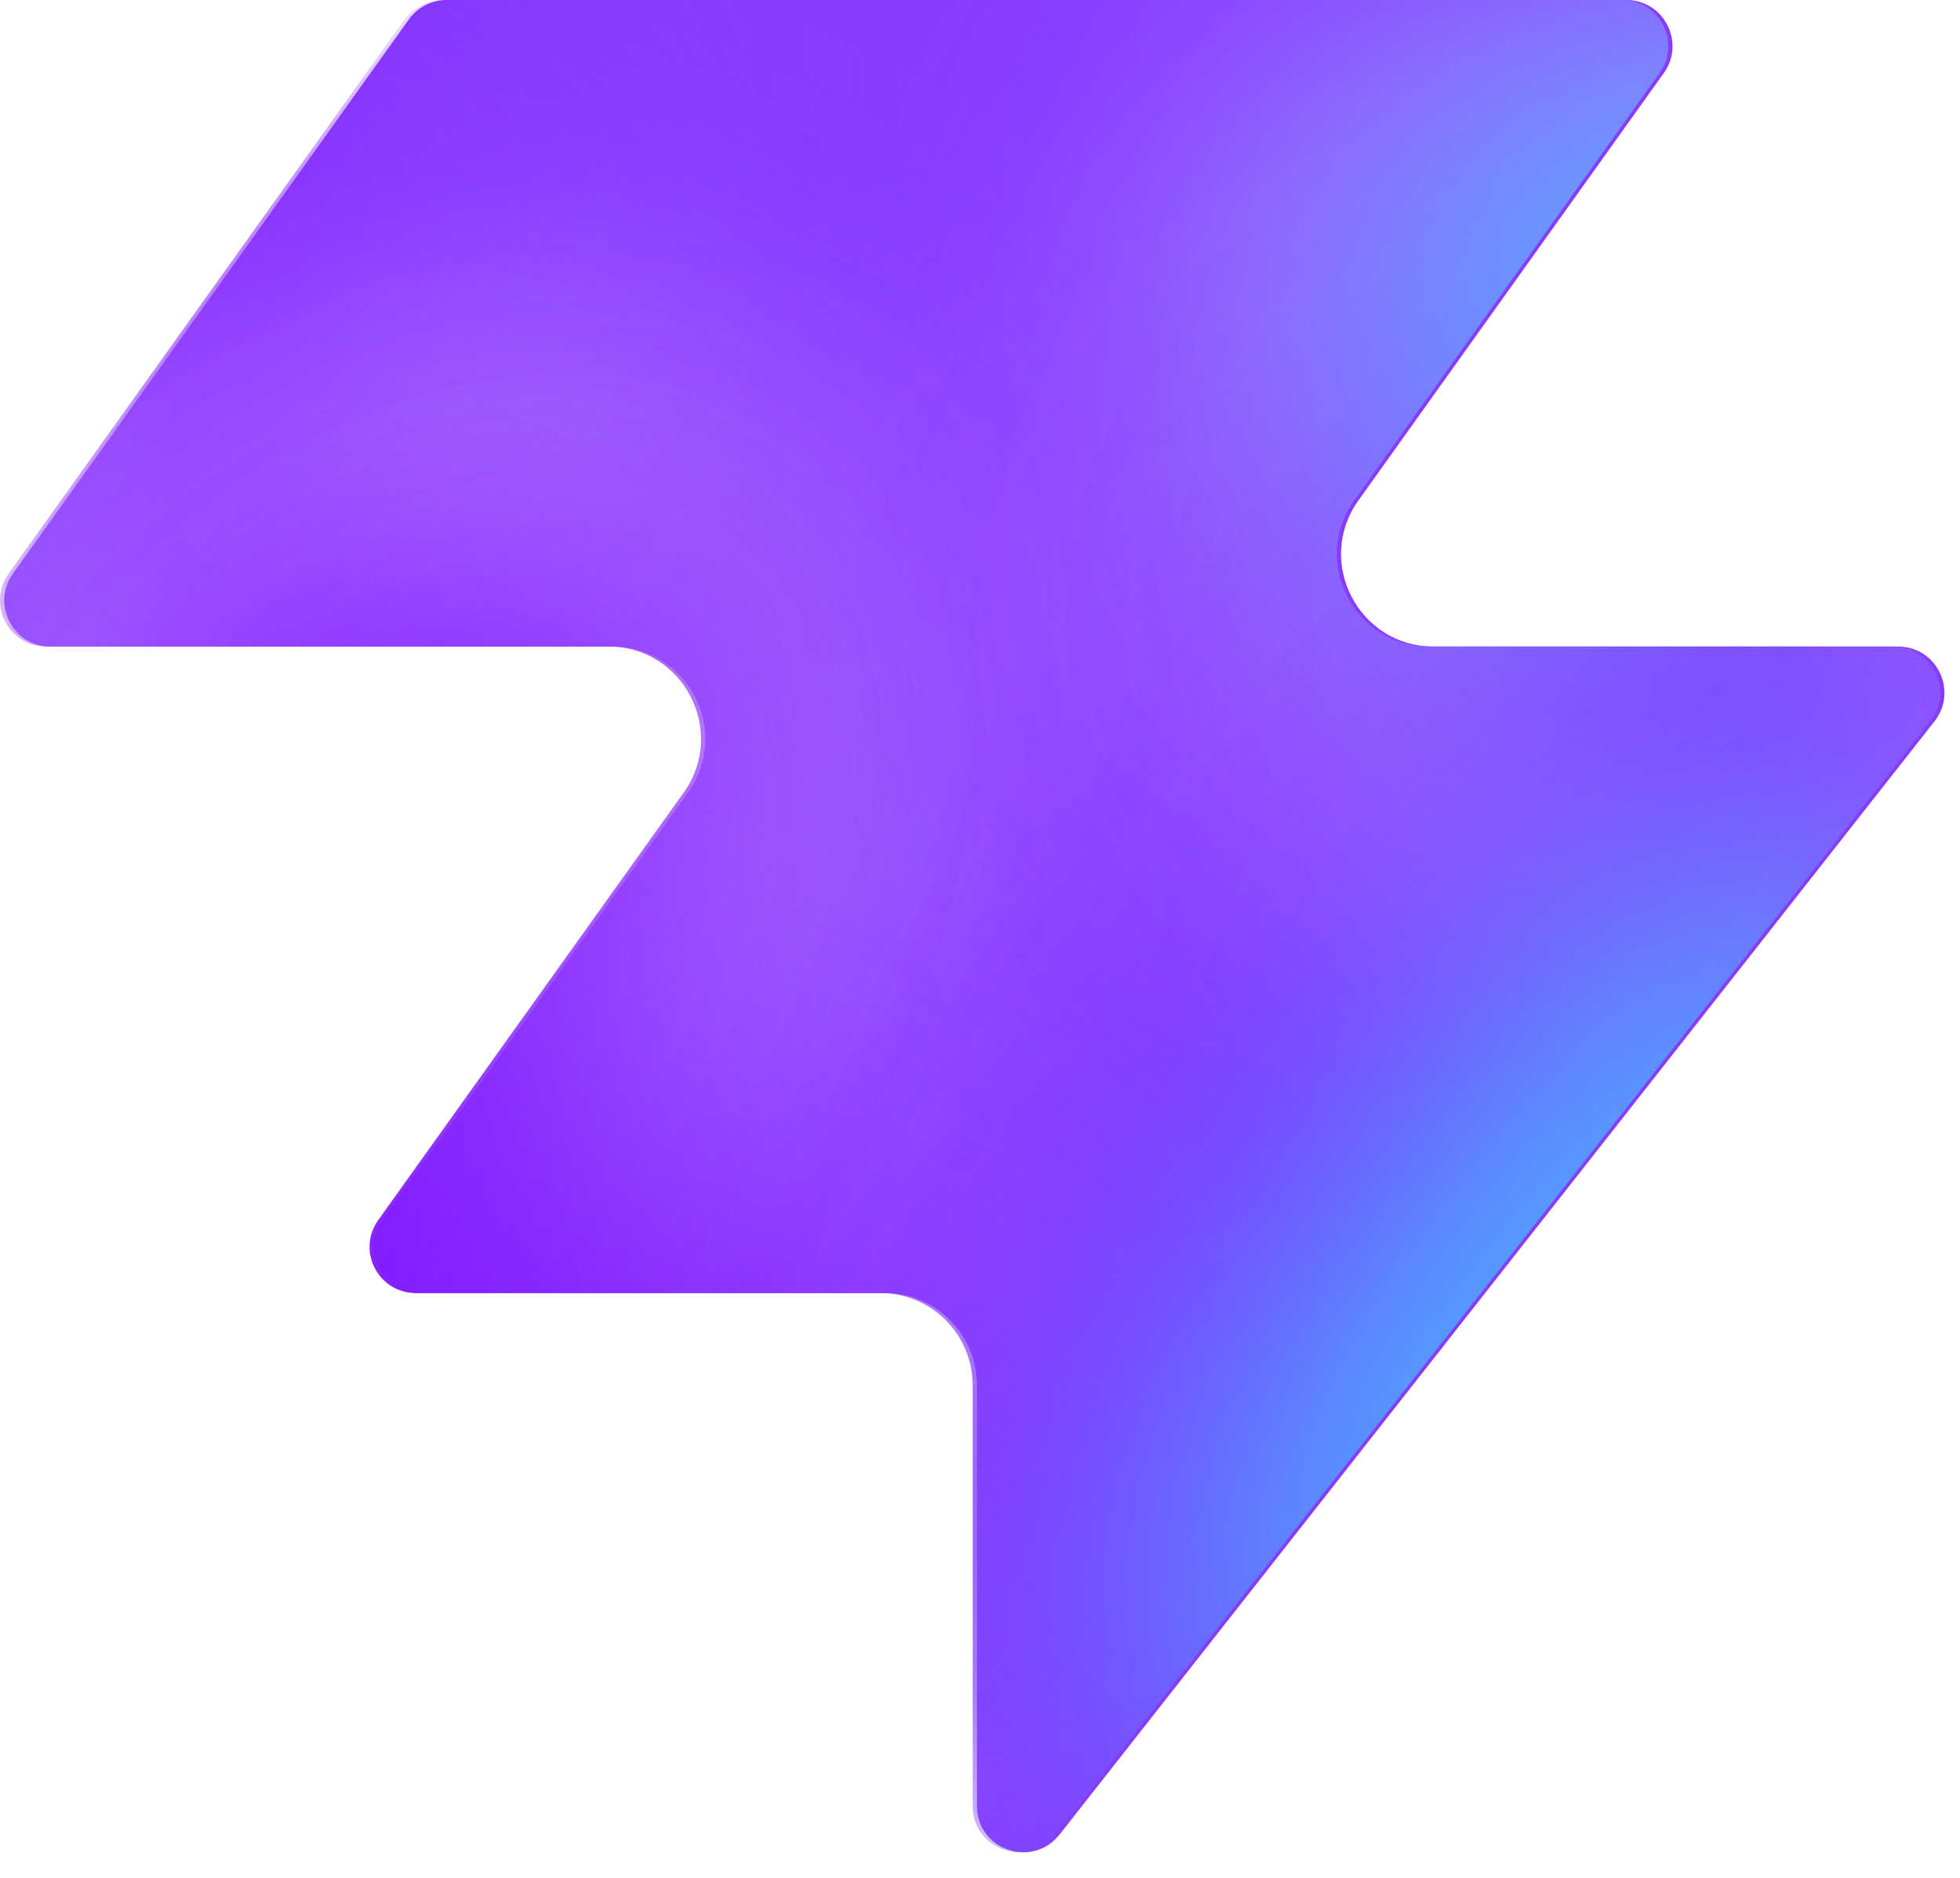
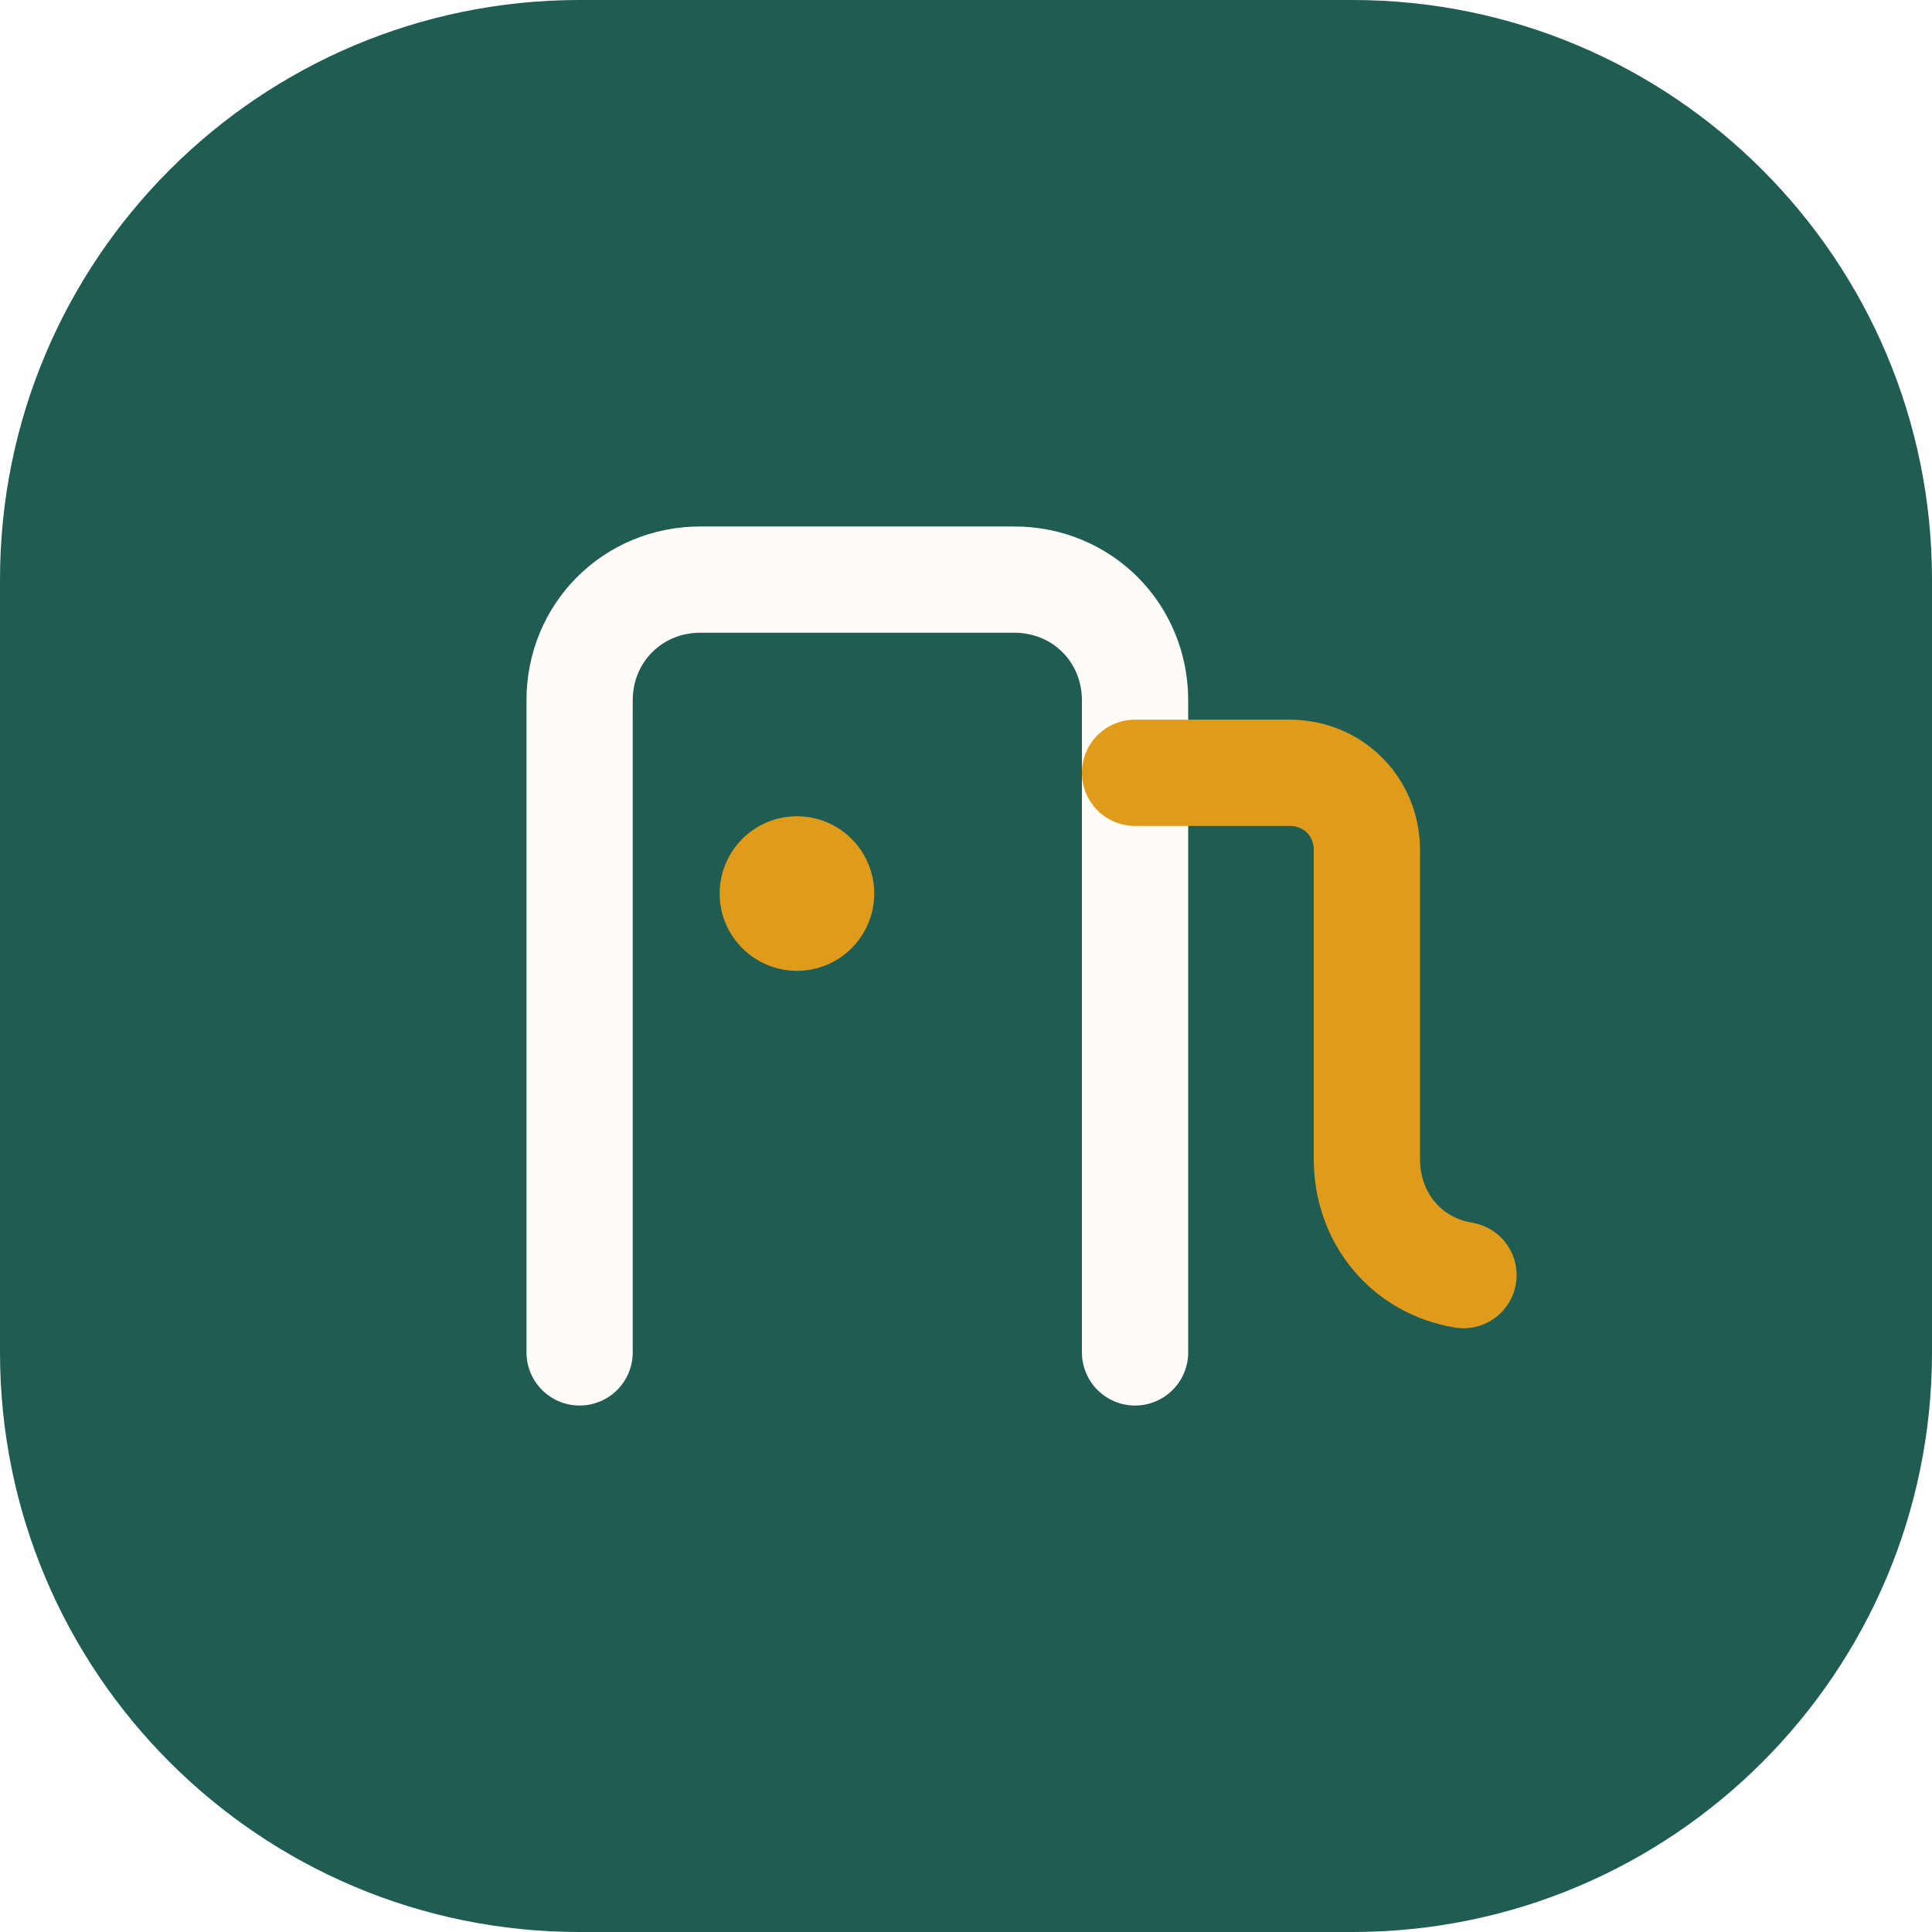
- <svg xmlns="http://www.w3.org/2000/svg" width="48" height="46" fill="none" viewBox="0 0 48 46">
-   <path fill="#863bff" d="M25.946 44.938c-.664.845-2.021.375-2.021-.698V33.937a2.26 2.26 0 0 0-2.262-2.262H10.287c-.92 0-1.456-1.04-.92-1.788l7.48-10.471c1.07-1.497 0-3.578-1.842-3.578H1.237c-.92 0-1.456-1.04-.92-1.788L10.013.474c.214-.297.556-.474.92-.474h28.894c.92 0 1.456 1.04.92 1.788l-7.48 10.471c-1.07 1.498 0 3.579 1.842 3.579h11.377c.943 0 1.473 1.088.89 1.83L25.947 44.94z" style="fill:#863bff;fill:color(display-p3 .525 .23 1);fill-opacity:1" />
-   <mask id="a" width="48" height="46" x="0" y="0" maskUnits="userSpaceOnUse" style="mask-type:alpha">
-     <path fill="#000" d="M25.842 44.938c-.664.844-2.021.375-2.021-.698V33.937a2.26 2.26 0 0 0-2.262-2.262H10.183c-.92 0-1.456-1.04-.92-1.788l7.48-10.471c1.07-1.498 0-3.579-1.842-3.579H1.133c-.92 0-1.456-1.04-.92-1.787L9.91.473c.214-.297.556-.474.92-.474h28.894c.92 0 1.456 1.04.92 1.788l-7.48 10.471c-1.07 1.498 0 3.578 1.842 3.578h11.377c.943 0 1.473 1.088.89 1.832L25.843 44.94z" style="fill:#000;fill-opacity:1" />
-   </mask>
-   <g mask="url(#a)">
-     <g filter="url(#b)">
-       <ellipse cx="5.508" cy="14.704" fill="#ede6ff" rx="5.508" ry="14.704" style="fill:#ede6ff;fill:color(display-p3 .927 .903 1);fill-opacity:1" transform="matrix(.00324 1 1 -.00324 -4.47 31.516)" />
-     </g>
-     <g filter="url(#c)">
-       <ellipse cx="10.399" cy="29.851" fill="#ede6ff" rx="10.399" ry="29.851" style="fill:#ede6ff;fill:color(display-p3 .927 .903 1);fill-opacity:1" transform="matrix(.00324 1 1 -.00324 -39.328 7.883)" />
-     </g>
-     <g filter="url(#d)">
-       <ellipse cx="5.508" cy="30.487" fill="#7e14ff" rx="5.508" ry="30.487" style="fill:#7e14ff;fill:color(display-p3 .492 .077 1);fill-opacity:1" transform="rotate(89.814 -25.913 -14.639)scale(1 -1)" />
-     </g>
-     <g filter="url(#e)">
-       <ellipse cx="5.508" cy="30.599" fill="#7e14ff" rx="5.508" ry="30.599" style="fill:#7e14ff;fill:color(display-p3 .492 .077 1);fill-opacity:1" transform="rotate(89.814 -32.644 -3.334)scale(1 -1)" />
-     </g>
-     <g filter="url(#f)">
-       <ellipse cx="5.508" cy="30.599" fill="#7e14ff" rx="5.508" ry="30.599" style="fill:#7e14ff;fill:color(display-p3 .492 .077 1);fill-opacity:1" transform="matrix(.00324 1 1 -.00324 -34.34 30.47)" />
-     </g>
-     <g filter="url(#g)">
-       <ellipse cx="14.072" cy="22.078" fill="#ede6ff" rx="14.072" ry="22.078" style="fill:#ede6ff;fill:color(display-p3 .927 .903 1);fill-opacity:1" transform="rotate(93.35 24.506 48.493)scale(-1 1)" />
-     </g>
-     <g filter="url(#h)">
-       <ellipse cx="3.47" cy="21.501" fill="#7e14ff" rx="3.47" ry="21.501" style="fill:#7e14ff;fill:color(display-p3 .492 .077 1);fill-opacity:1" transform="rotate(89.009 28.708 47.59)scale(-1 1)" />
-     </g>
-     <g filter="url(#i)">
-       <ellipse cx="3.47" cy="21.501" fill="#7e14ff" rx="3.47" ry="21.501" style="fill:#7e14ff;fill:color(display-p3 .492 .077 1);fill-opacity:1" transform="rotate(89.009 28.708 47.59)scale(-1 1)" />
-     </g>
-     <g filter="url(#j)">
-       <ellipse cx=".387" cy="8.972" fill="#7e14ff" rx="4.407" ry="29.108" style="fill:#7e14ff;fill:color(display-p3 .492 .077 1);fill-opacity:1" transform="rotate(39.51 .387 8.972)" />
-     </g>
-     <g filter="url(#k)">
-       <ellipse cx="47.523" cy="-6.092" fill="#7e14ff" rx="4.407" ry="29.108" style="fill:#7e14ff;fill:color(display-p3 .492 .077 1);fill-opacity:1" transform="rotate(37.892 47.523 -6.092)" />
-     </g>
-     <g filter="url(#l)">
-       <ellipse cx="41.412" cy="6.333" fill="#47bfff" rx="5.971" ry="9.665" style="fill:#47bfff;fill:color(display-p3 .28 .748 1);fill-opacity:1" transform="rotate(37.892 41.412 6.333)" />
-     </g>
-     <g filter="url(#m)">
-       <ellipse cx="-1.879" cy="38.332" fill="#7e14ff" rx="4.407" ry="29.108" style="fill:#7e14ff;fill:color(display-p3 .492 .077 1);fill-opacity:1" transform="rotate(37.892 -1.88 38.332)" />
-     </g>
-     <g filter="url(#n)">
-       <ellipse cx="-1.879" cy="38.332" fill="#7e14ff" rx="4.407" ry="29.108" style="fill:#7e14ff;fill:color(display-p3 .492 .077 1);fill-opacity:1" transform="rotate(37.892 -1.88 38.332)" />
-     </g>
-     <g filter="url(#o)">
-       <ellipse cx="35.651" cy="29.907" fill="#7e14ff" rx="4.407" ry="29.108" style="fill:#7e14ff;fill:color(display-p3 .492 .077 1);fill-opacity:1" transform="rotate(37.892 35.651 29.907)" />
-     </g>
-     <g filter="url(#p)">
-       <ellipse cx="38.418" cy="32.4" fill="#47bfff" rx="5.971" ry="15.297" style="fill:#47bfff;fill:color(display-p3 .28 .748 1);fill-opacity:1" transform="rotate(37.892 38.418 32.4)" />
-     </g>
-   </g>
-   <defs>
-     <filter id="b" width="60.045" height="41.654" x="-19.77" y="16.149" color-interpolation-filters="sRGB" filterUnits="userSpaceOnUse">
-       <feFlood flood-opacity="0" result="BackgroundImageFix" />
-       <feBlend in="SourceGraphic" in2="BackgroundImageFix" result="shape" />
-       <feGaussianBlur result="effect1_foregroundBlur_2002_17158" stdDeviation="7.659" />
-     </filter>
-     <filter id="c" width="90.34" height="51.437" x="-54.613" y="-7.533" color-interpolation-filters="sRGB" filterUnits="userSpaceOnUse">
-       <feFlood flood-opacity="0" result="BackgroundImageFix" />
-       <feBlend in="SourceGraphic" in2="BackgroundImageFix" result="shape" />
-       <feGaussianBlur result="effect1_foregroundBlur_2002_17158" stdDeviation="7.659" />
-     </filter>
-     <filter id="d" width="79.355" height="29.4" x="-49.64" y="2.03" color-interpolation-filters="sRGB" filterUnits="userSpaceOnUse">
-       <feFlood flood-opacity="0" result="BackgroundImageFix" />
-       <feBlend in="SourceGraphic" in2="BackgroundImageFix" result="shape" />
-       <feGaussianBlur result="effect1_foregroundBlur_2002_17158" stdDeviation="4.596" />
-     </filter>
-     <filter id="e" width="79.579" height="29.4" x="-45.045" y="20.029" color-interpolation-filters="sRGB" filterUnits="userSpaceOnUse">
-       <feFlood flood-opacity="0" result="BackgroundImageFix" />
-       <feBlend in="SourceGraphic" in2="BackgroundImageFix" result="shape" />
-       <feGaussianBlur result="effect1_foregroundBlur_2002_17158" stdDeviation="4.596" />
-     </filter>
-     <filter id="f" width="79.579" height="29.4" x="-43.513" y="21.178" color-interpolation-filters="sRGB" filterUnits="userSpaceOnUse">
-       <feFlood flood-opacity="0" result="BackgroundImageFix" />
-       <feBlend in="SourceGraphic" in2="BackgroundImageFix" result="shape" />
-       <feGaussianBlur result="effect1_foregroundBlur_2002_17158" stdDeviation="4.596" />
-     </filter>
-     <filter id="g" width="74.749" height="58.852" x="15.756" y="-17.901" color-interpolation-filters="sRGB" filterUnits="userSpaceOnUse">
-       <feFlood flood-opacity="0" result="BackgroundImageFix" />
-       <feBlend in="SourceGraphic" in2="BackgroundImageFix" result="shape" />
-       <feGaussianBlur result="effect1_foregroundBlur_2002_17158" stdDeviation="7.659" />
-     </filter>
-     <filter id="h" width="61.377" height="25.362" x="23.548" y="2.284" color-interpolation-filters="sRGB" filterUnits="userSpaceOnUse">
-       <feFlood flood-opacity="0" result="BackgroundImageFix" />
-       <feBlend in="SourceGraphic" in2="BackgroundImageFix" result="shape" />
-       <feGaussianBlur result="effect1_foregroundBlur_2002_17158" stdDeviation="4.596" />
-     </filter>
-     <filter id="i" width="61.377" height="25.362" x="23.548" y="2.284" color-interpolation-filters="sRGB" filterUnits="userSpaceOnUse">
-       <feFlood flood-opacity="0" result="BackgroundImageFix" />
-       <feBlend in="SourceGraphic" in2="BackgroundImageFix" result="shape" />
-       <feGaussianBlur result="effect1_foregroundBlur_2002_17158" stdDeviation="4.596" />
-     </filter>
-     <filter id="j" width="56.045" height="63.649" x="-27.636" y="-22.853" color-interpolation-filters="sRGB" filterUnits="userSpaceOnUse">
-       <feFlood flood-opacity="0" result="BackgroundImageFix" />
-       <feBlend in="SourceGraphic" in2="BackgroundImageFix" result="shape" />
-       <feGaussianBlur result="effect1_foregroundBlur_2002_17158" stdDeviation="4.596" />
-     </filter>
-     <filter id="k" width="54.814" height="64.646" x="20.116" y="-38.415" color-interpolation-filters="sRGB" filterUnits="userSpaceOnUse">
-       <feFlood flood-opacity="0" result="BackgroundImageFix" />
-       <feBlend in="SourceGraphic" in2="BackgroundImageFix" result="shape" />
-       <feGaussianBlur result="effect1_foregroundBlur_2002_17158" stdDeviation="4.596" />
-     </filter>
-     <filter id="l" width="33.541" height="35.313" x="24.641" y="-11.323" color-interpolation-filters="sRGB" filterUnits="userSpaceOnUse">
-       <feFlood flood-opacity="0" result="BackgroundImageFix" />
-       <feBlend in="SourceGraphic" in2="BackgroundImageFix" result="shape" />
-       <feGaussianBlur result="effect1_foregroundBlur_2002_17158" stdDeviation="4.596" />
-     </filter>
-     <filter id="m" width="54.814" height="64.646" x="-29.286" y="6.009" color-interpolation-filters="sRGB" filterUnits="userSpaceOnUse">
-       <feFlood flood-opacity="0" result="BackgroundImageFix" />
-       <feBlend in="SourceGraphic" in2="BackgroundImageFix" result="shape" />
-       <feGaussianBlur result="effect1_foregroundBlur_2002_17158" stdDeviation="4.596" />
-     </filter>
-     <filter id="n" width="54.814" height="64.646" x="-29.286" y="6.009" color-interpolation-filters="sRGB" filterUnits="userSpaceOnUse">
-       <feFlood flood-opacity="0" result="BackgroundImageFix" />
-       <feBlend in="SourceGraphic" in2="BackgroundImageFix" result="shape" />
-       <feGaussianBlur result="effect1_foregroundBlur_2002_17158" stdDeviation="4.596" />
-     </filter>
-     <filter id="o" width="54.814" height="64.646" x="8.244" y="-2.416" color-interpolation-filters="sRGB" filterUnits="userSpaceOnUse">
-       <feFlood flood-opacity="0" result="BackgroundImageFix" />
-       <feBlend in="SourceGraphic" in2="BackgroundImageFix" result="shape" />
-       <feGaussianBlur result="effect1_foregroundBlur_2002_17158" stdDeviation="4.596" />
-     </filter>
-     <filter id="p" width="39.409" height="43.623" x="18.713" y="10.588" color-interpolation-filters="sRGB" filterUnits="userSpaceOnUse">
-       <feFlood flood-opacity="0" result="BackgroundImageFix" />
-       <feBlend in="SourceGraphic" in2="BackgroundImageFix" result="shape" />
-       <feGaussianBlur result="effect1_foregroundBlur_2002_17158" stdDeviation="4.596" />
-     </filter>
-   </defs>
+ <svg xmlns="http://www.w3.org/2000/svg" viewBox="0 0 40 40" fill="none">
+   <rect width="40" height="40" rx="12" fill="#1f5c52" />
+   <path d="M12 28V14.5c0-1.4 1.1-2.5 2.5-2.5H21c1.4 0 2.5 1.1 2.5 2.5V28" stroke="#fffcf7" stroke-width="2.2" stroke-linecap="round" />
+   <path d="M23.5 16h3.2c.9 0 1.6.7 1.6 1.6V24c0 1.2.8 2.2 2 2.4" stroke="#e09b1b" stroke-width="2.2" stroke-linecap="round" />
+   <circle cx="16.5" cy="18.5" r="1.6" fill="#e09b1b" />
</svg>
